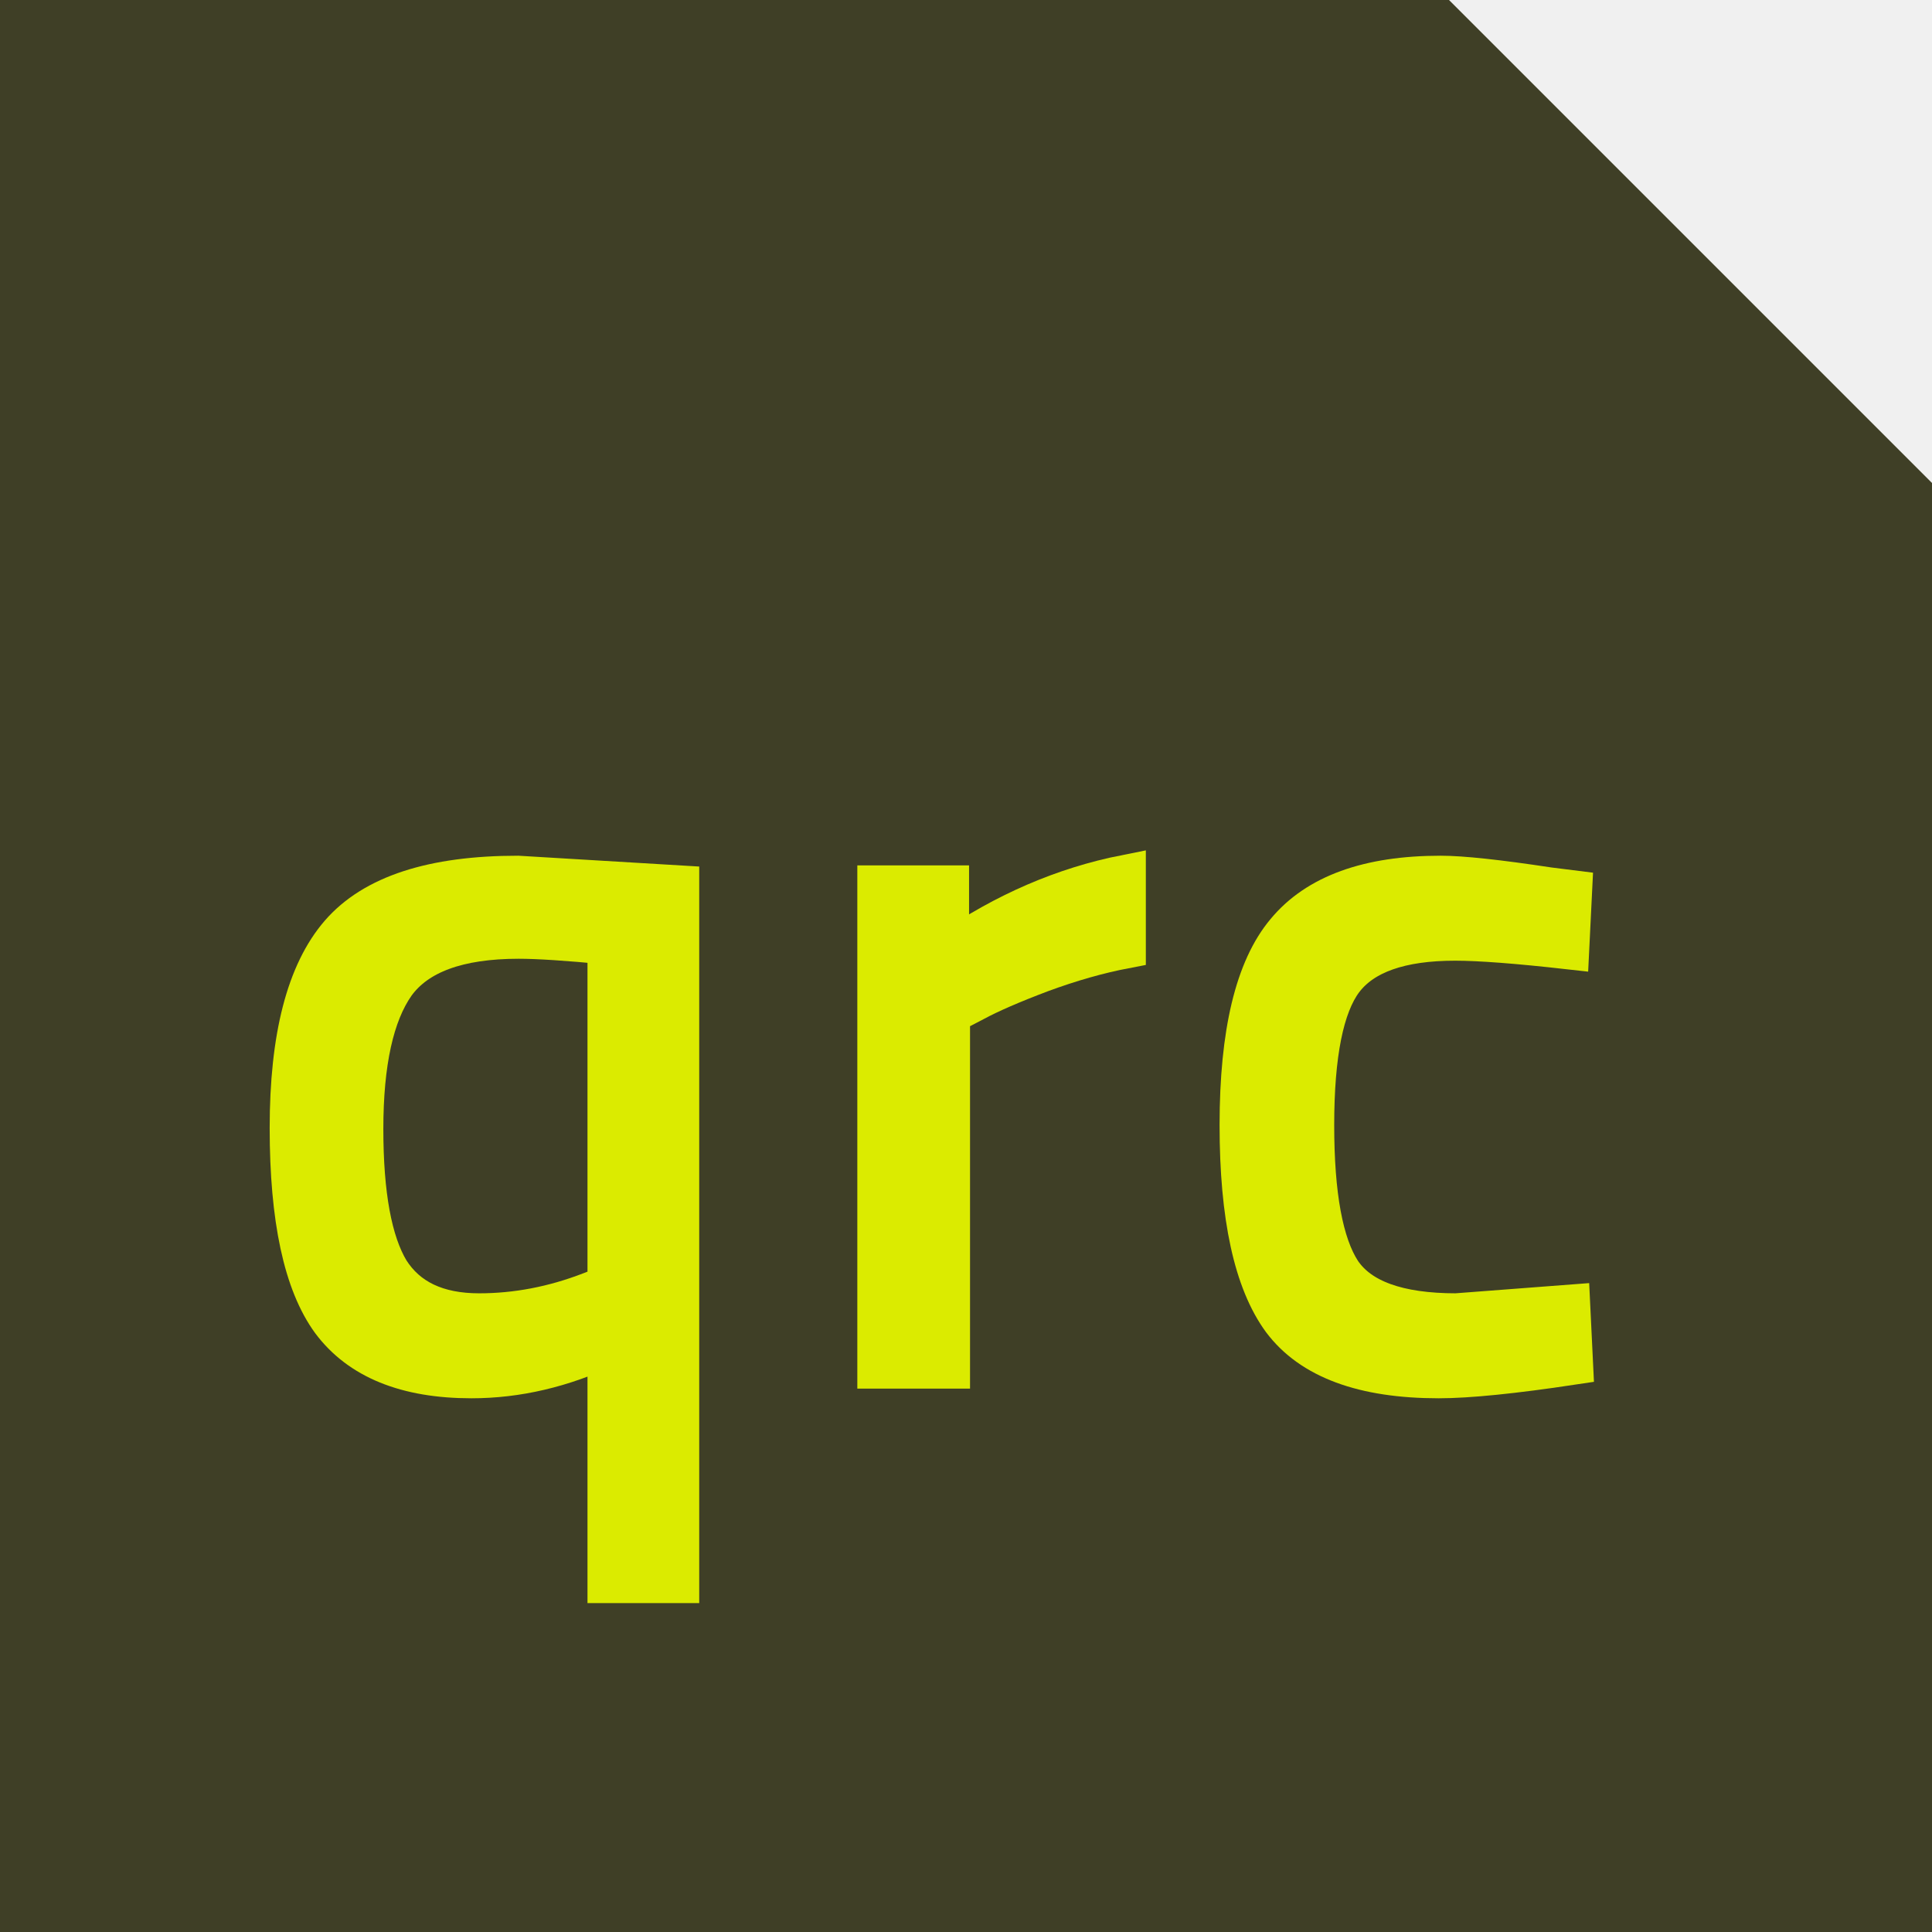
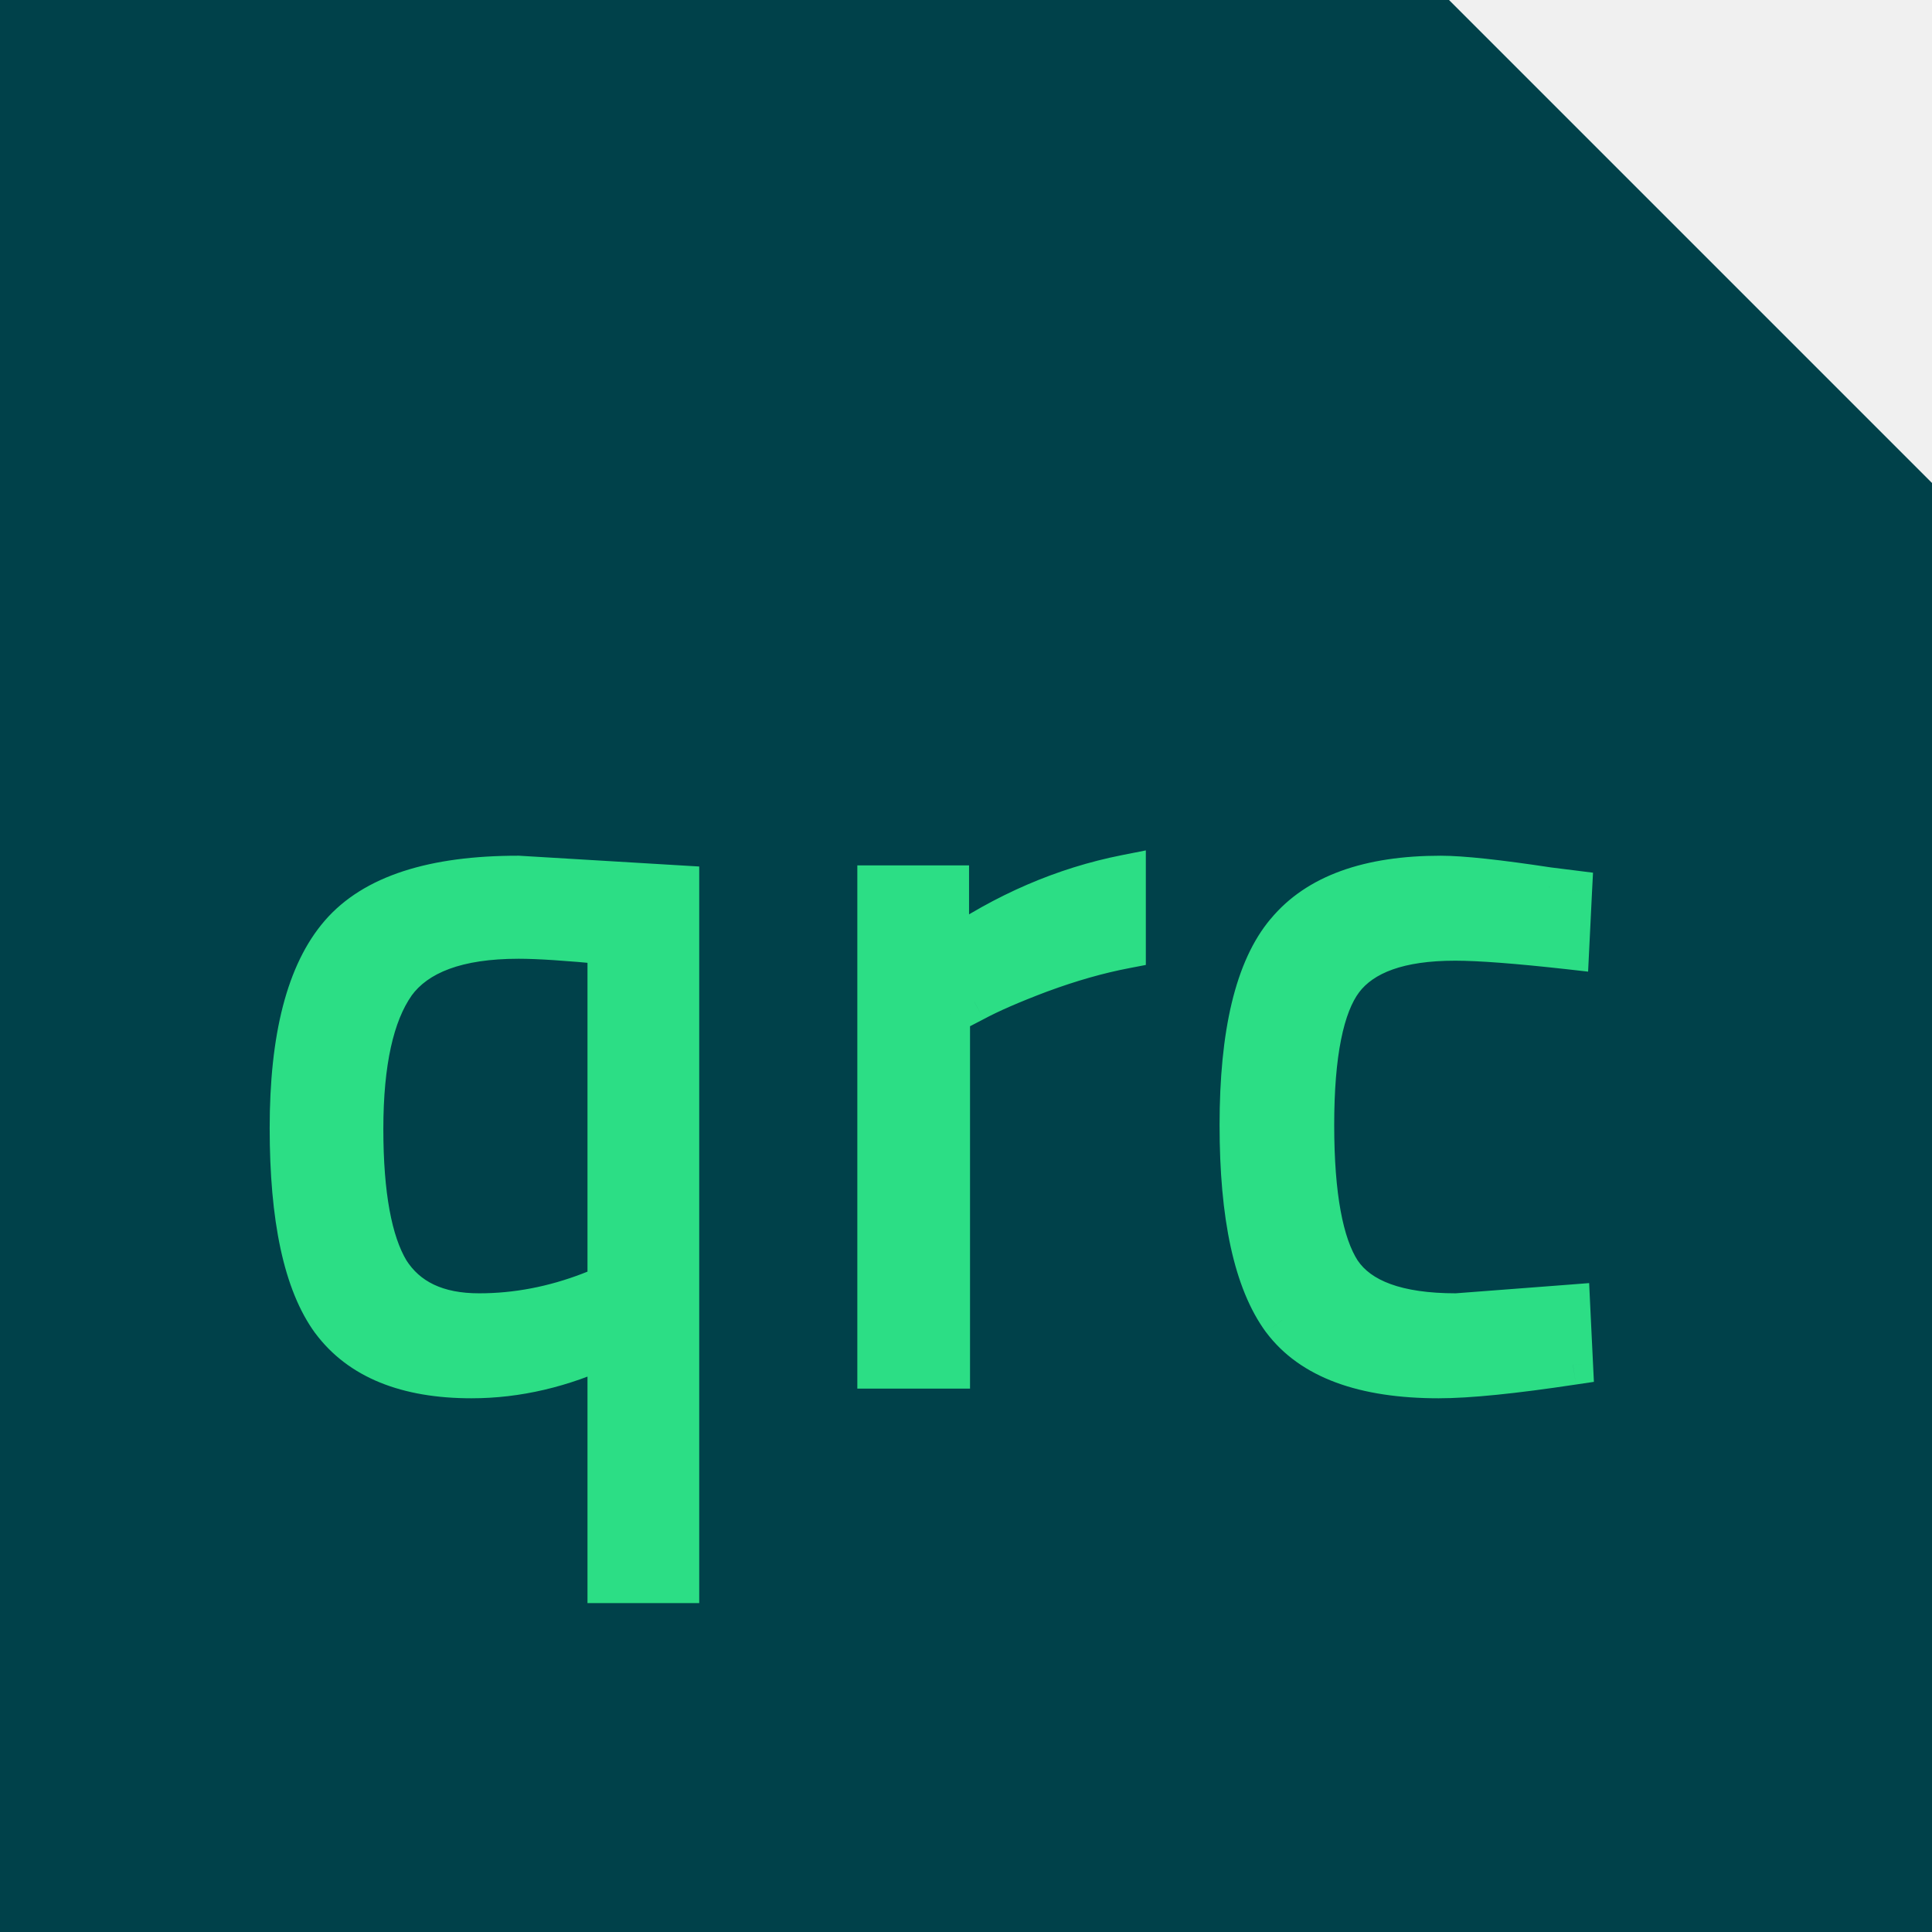
<svg xmlns="http://www.w3.org/2000/svg" width="24" height="24" viewBox="0 0 24 24" fill="none">
  <g clip-path="url(#clip0_13_841)">
-     <path d="M0 24V0H18L24 6V24H0Z" fill="#3F3F26" />
-     <path d="M5.856 17.12C5.048 17.12 4.468 16.884 4.116 16.412C3.772 15.94 3.6 15.14 3.6 14.012C3.6 12.884 3.808 12.08 4.224 11.6C4.64 11.12 5.376 10.88 6.432 10.88L8.436 11V19.664H7.548V16.724C6.988 16.988 6.424 17.12 5.856 17.12ZM6.444 11.66C5.692 11.66 5.18 11.848 4.908 12.224C4.644 12.6 4.512 13.2 4.512 14.024C4.512 14.84 4.62 15.428 4.836 15.788C5.06 16.14 5.432 16.316 5.952 16.316C6.416 16.316 6.876 16.228 7.332 16.052L7.548 15.968V11.732C7.052 11.684 6.684 11.66 6.444 11.66Z" fill="#DBEB00" />
-     <path d="M10.9 17V11H11.788V11.816C12.484 11.336 13.216 11.02 13.984 10.868V11.78C13.648 11.844 13.296 11.944 12.928 12.08C12.568 12.216 12.292 12.336 12.1 12.44L11.8 12.596V17H10.9Z" fill="#DBEB00" />
-     <path d="M17.896 10.88C18.16 10.88 18.608 10.928 19.24 11.024L19.528 11.06L19.492 11.792C18.852 11.72 18.38 11.684 18.076 11.684C17.396 11.684 16.932 11.848 16.684 12.176C16.444 12.496 16.324 13.096 16.324 13.976C16.324 14.848 16.436 15.456 16.66 15.8C16.892 16.144 17.368 16.316 18.088 16.316L19.504 16.208L19.54 16.952C18.796 17.064 18.24 17.12 17.872 17.12C16.936 17.12 16.288 16.88 15.928 16.4C15.576 15.92 15.4 15.112 15.4 13.976C15.4 12.832 15.592 12.032 15.976 11.576C16.36 11.112 17 10.88 17.896 10.88Z" fill="#DBEB00" />
-     <path d="M5.856 17.12C5.048 17.12 4.468 16.884 4.116 16.412C3.772 15.94 3.6 15.14 3.6 14.012C3.6 12.884 3.808 12.08 4.224 11.6C4.64 11.12 5.376 10.88 6.432 10.88L8.436 11V19.664H7.548V16.724C6.988 16.988 6.424 17.12 5.856 17.12ZM6.444 11.66C5.692 11.66 5.18 11.848 4.908 12.224C4.644 12.6 4.512 13.2 4.512 14.024C4.512 14.84 4.62 15.428 4.836 15.788C5.06 16.14 5.432 16.316 5.952 16.316C6.416 16.316 6.876 16.228 7.332 16.052L7.548 15.968V11.732C7.052 11.684 6.684 11.66 6.444 11.66Z" stroke="#DBEB00" stroke-width="0.5" />
-     <path d="M10.9 17V11H11.788V11.816C12.484 11.336 13.216 11.02 13.984 10.868V11.78C13.648 11.844 13.296 11.944 12.928 12.08C12.568 12.216 12.292 12.336 12.1 12.44L11.8 12.596V17H10.9Z" stroke="#DBEB00" stroke-width="0.5" />
-     <path d="M17.896 10.88C18.16 10.88 18.608 10.928 19.24 11.024L19.528 11.06L19.492 11.792C18.852 11.72 18.38 11.684 18.076 11.684C17.396 11.684 16.932 11.848 16.684 12.176C16.444 12.496 16.324 13.096 16.324 13.976C16.324 14.848 16.436 15.456 16.66 15.8C16.892 16.144 17.368 16.316 18.088 16.316L19.504 16.208L19.54 16.952C18.796 17.064 18.24 17.12 17.872 17.12C16.936 17.12 16.288 16.88 15.928 16.4C15.576 15.92 15.4 15.112 15.4 13.976C15.4 12.832 15.592 12.032 15.976 11.576C16.36 11.112 17 10.88 17.896 10.88Z" stroke="#DBEB00" stroke-width="0.5" />
+     <path d="M0 24V0H18L24 6V24H0Z" fill="#00414A" />
+     <path d="M5.856 17.12C5.048 17.12 4.468 16.884 4.116 16.412C3.772 15.94 3.6 15.14 3.6 14.012C3.6 12.884 3.808 12.08 4.224 11.6C4.64 11.12 5.376 10.88 6.432 10.88L8.436 11V19.664H7.548V16.724C6.988 16.988 6.424 17.12 5.856 17.12ZM6.444 11.66C5.692 11.66 5.18 11.848 4.908 12.224C4.644 12.6 4.512 13.2 4.512 14.024C4.512 14.84 4.62 15.428 4.836 15.788C5.06 16.14 5.432 16.316 5.952 16.316C6.416 16.316 6.876 16.228 7.332 16.052L7.548 15.968V11.732C7.052 11.684 6.684 11.66 6.444 11.66ZM10.9 17V11H11.788V11.816C12.484 11.336 13.216 11.02 13.984 10.868V11.78C13.648 11.844 13.296 11.944 12.928 12.08C12.568 12.216 12.292 12.336 12.1 12.44L11.8 12.596V17H10.9ZM17.896 10.88C18.16 10.88 18.608 10.928 19.24 11.024L19.528 11.06L19.492 11.792C18.852 11.72 18.38 11.684 18.076 11.684C17.396 11.684 16.932 11.848 16.684 12.176C16.444 12.496 16.324 13.096 16.324 13.976C16.324 14.848 16.436 15.456 16.66 15.8C16.892 16.144 17.368 16.316 18.088 16.316L19.504 16.208L19.54 16.952C18.796 17.064 18.24 17.12 17.872 17.12C16.936 17.12 16.288 16.88 15.928 16.4C15.576 15.92 15.4 15.112 15.4 13.976C15.4 12.832 15.592 12.032 15.976 11.576C16.36 11.112 17 10.88 17.896 10.88Z" fill="#2CDE85" />
+     <path d="M4.116 16.412L3.914 16.559L3.916 16.561L4.116 16.412ZM4.224 11.6L4.413 11.764L4.224 11.6ZM6.432 10.88L6.447 10.63L6.439 10.63H6.432V10.88ZM8.436 11H8.686V10.764L8.451 10.75L8.436 11ZM8.436 19.664V19.914H8.686V19.664H8.436ZM7.548 19.664H7.298V19.914H7.548V19.664ZM7.548 16.724H7.798V16.33L7.441 16.498L7.548 16.724ZM4.908 12.224L4.705 12.078L4.703 12.08L4.908 12.224ZM4.836 15.788L4.622 15.917L4.625 15.922L4.836 15.788ZM7.332 16.052L7.422 16.285L7.423 16.285L7.332 16.052ZM7.548 15.968L7.639 16.201L7.798 16.139V15.968H7.548ZM7.548 11.732H7.798V11.505L7.572 11.483L7.548 11.732ZM5.856 16.87C5.095 16.87 4.605 16.65 4.316 16.262L3.916 16.561C4.331 17.118 5.001 17.37 5.856 17.37V16.87ZM4.318 16.265C4.023 15.86 3.85 15.129 3.85 14.012H3.35C3.35 15.151 3.521 16.02 3.914 16.559L4.318 16.265ZM3.85 14.012C3.85 12.902 4.057 12.174 4.413 11.764L4.035 11.436C3.559 11.986 3.35 12.866 3.35 14.012H3.85ZM4.413 11.764C4.758 11.366 5.402 11.13 6.432 11.13V10.63C5.35 10.63 4.522 10.874 4.035 11.436L4.413 11.764ZM6.417 11.13L8.421 11.25L8.451 10.75L6.447 10.63L6.417 11.13ZM8.186 11V19.664H8.686V11H8.186ZM8.436 19.414H7.548V19.914H8.436V19.414ZM7.798 19.664V16.724H7.298V19.664H7.798ZM7.441 16.498C6.912 16.748 6.384 16.87 5.856 16.87V17.37C6.464 17.37 7.064 17.228 7.655 16.95L7.441 16.498ZM6.444 11.41C5.662 11.41 5.048 11.604 4.705 12.078L5.111 12.37C5.312 12.092 5.722 11.91 6.444 11.91V11.41ZM4.703 12.08C4.394 12.52 4.262 13.184 4.262 14.024H4.762C4.762 13.216 4.894 12.68 5.113 12.368L4.703 12.08ZM4.262 14.024C4.262 14.85 4.369 15.496 4.622 15.917L5.05 15.659C4.871 15.36 4.762 14.83 4.762 14.024H4.262ZM4.625 15.922C4.907 16.365 5.371 16.566 5.952 16.566V16.066C5.493 16.066 5.213 15.915 5.047 15.654L4.625 15.922ZM5.952 16.566C6.448 16.566 6.939 16.472 7.422 16.285L7.242 15.819C6.813 15.984 6.384 16.066 5.952 16.066V16.566ZM7.423 16.285L7.639 16.201L7.457 15.735L7.241 15.819L7.423 16.285ZM7.798 15.968V11.732H7.298V15.968H7.798ZM7.572 11.483C7.075 11.435 6.697 11.41 6.444 11.41V11.91C6.671 11.91 7.029 11.933 7.524 11.981L7.572 11.483ZM10.9 17H10.65V17.25H10.9V17ZM10.9 11V10.75H10.65V11H10.9ZM11.788 11H12.038V10.75H11.788V11ZM11.788 11.816H11.538V12.292L11.93 12.022L11.788 11.816ZM13.984 10.868H14.234V10.564L13.936 10.623L13.984 10.868ZM13.984 11.78L14.031 12.026L14.234 11.987V11.78H13.984ZM12.928 12.08L12.842 11.845L12.84 11.846L12.928 12.08ZM12.1 12.44L12.216 12.662L12.22 12.66L12.1 12.44ZM11.8 12.596L11.685 12.374L11.55 12.444V12.596H11.8ZM11.8 17V17.25H12.05V17H11.8ZM11.15 17V11H10.65V17H11.15ZM10.9 11.25H11.788V10.75H10.9V11.25ZM11.538 11V11.816H12.038V11H11.538ZM11.93 12.022C12.601 11.56 13.301 11.258 14.033 11.113L13.936 10.623C13.132 10.782 12.368 11.112 11.646 11.61L11.93 12.022ZM13.734 10.868V11.78H14.234V10.868H13.734ZM13.938 11.534C13.586 11.601 13.221 11.705 12.842 11.845L13.015 12.315C13.372 12.183 13.711 12.087 14.031 12.026L13.938 11.534ZM12.84 11.846C12.476 11.984 12.188 12.108 11.981 12.22L12.22 12.66C12.397 12.564 12.661 12.448 13.017 12.314L12.84 11.846ZM11.985 12.218L11.685 12.374L11.916 12.818L12.216 12.662L11.985 12.218ZM11.55 12.596V17H12.05V12.596H11.55ZM11.8 16.75H10.9V17.25H11.8V16.75ZM19.24 11.024L19.202 11.271L19.209 11.272L19.24 11.024ZM19.528 11.06L19.777 11.072L19.789 10.841L19.559 10.812L19.528 11.06ZM19.492 11.792L19.464 12.04L19.728 12.07L19.741 11.804L19.492 11.792ZM16.684 12.176L16.484 12.025L16.484 12.026L16.684 12.176ZM16.66 15.8L16.45 15.936L16.452 15.94L16.66 15.8ZM18.088 16.316V16.566H18.097L18.107 16.565L18.088 16.316ZM19.504 16.208L19.753 16.196L19.741 15.939L19.485 15.959L19.504 16.208ZM19.54 16.952L19.577 17.199L19.8 17.166L19.789 16.94L19.54 16.952ZM15.928 16.4L15.726 16.548L15.728 16.55L15.928 16.4ZM15.976 11.576L16.167 11.737L16.168 11.735L15.976 11.576ZM17.896 11.13C18.139 11.13 18.57 11.175 19.202 11.271L19.277 10.777C18.645 10.681 18.18 10.63 17.896 10.63V11.13ZM19.209 11.272L19.497 11.308L19.559 10.812L19.271 10.776L19.209 11.272ZM19.278 11.048L19.242 11.78L19.741 11.804L19.777 11.072L19.278 11.048ZM19.52 11.544C18.878 11.471 18.395 11.434 18.076 11.434V11.934C18.365 11.934 18.825 11.969 19.464 12.04L19.52 11.544ZM18.076 11.434C17.368 11.434 16.803 11.603 16.484 12.025L16.883 12.327C17.06 12.093 17.423 11.934 18.076 11.934V11.434ZM16.484 12.026C16.332 12.227 16.232 12.498 16.169 12.817C16.104 13.138 16.074 13.526 16.074 13.976H16.574C16.574 13.546 16.603 13.194 16.659 12.915C16.715 12.634 16.795 12.444 16.884 12.326L16.484 12.026ZM16.074 13.976C16.074 14.853 16.183 15.526 16.45 15.936L16.869 15.664C16.688 15.386 16.574 14.843 16.574 13.976H16.074ZM16.452 15.94C16.757 16.391 17.345 16.566 18.088 16.566V16.066C17.39 16.066 17.027 15.897 16.867 15.66L16.452 15.94ZM18.107 16.565L19.523 16.457L19.485 15.959L18.069 16.067L18.107 16.565ZM19.254 16.22L19.29 16.964L19.789 16.94L19.753 16.196L19.254 16.22ZM19.502 16.705C18.761 16.816 18.22 16.87 17.872 16.87V17.37C18.259 17.37 18.831 17.312 19.577 17.199L19.502 16.705ZM17.872 16.87C16.969 16.87 16.419 16.638 16.128 16.25L15.728 16.55C16.157 17.122 16.902 17.37 17.872 17.37V16.87ZM16.129 16.252C15.826 15.839 15.65 15.1 15.65 13.976H15.15C15.15 15.124 15.325 16.001 15.726 16.548L16.129 16.252ZM15.65 13.976C15.65 12.844 15.843 12.122 16.167 11.737L15.784 11.415C15.341 11.942 15.15 12.82 15.15 13.976H15.65ZM16.168 11.735C16.485 11.352 17.037 11.13 17.896 11.13V10.63C16.962 10.63 16.234 10.872 15.783 11.417L16.168 11.735Z" fill="#2CDE85" />
  </g>
  <defs>
    <clipPath id="clip0_13_841">
      <rect width="24" height="24" fill="white" />
    </clipPath>
  </defs>
</svg>
